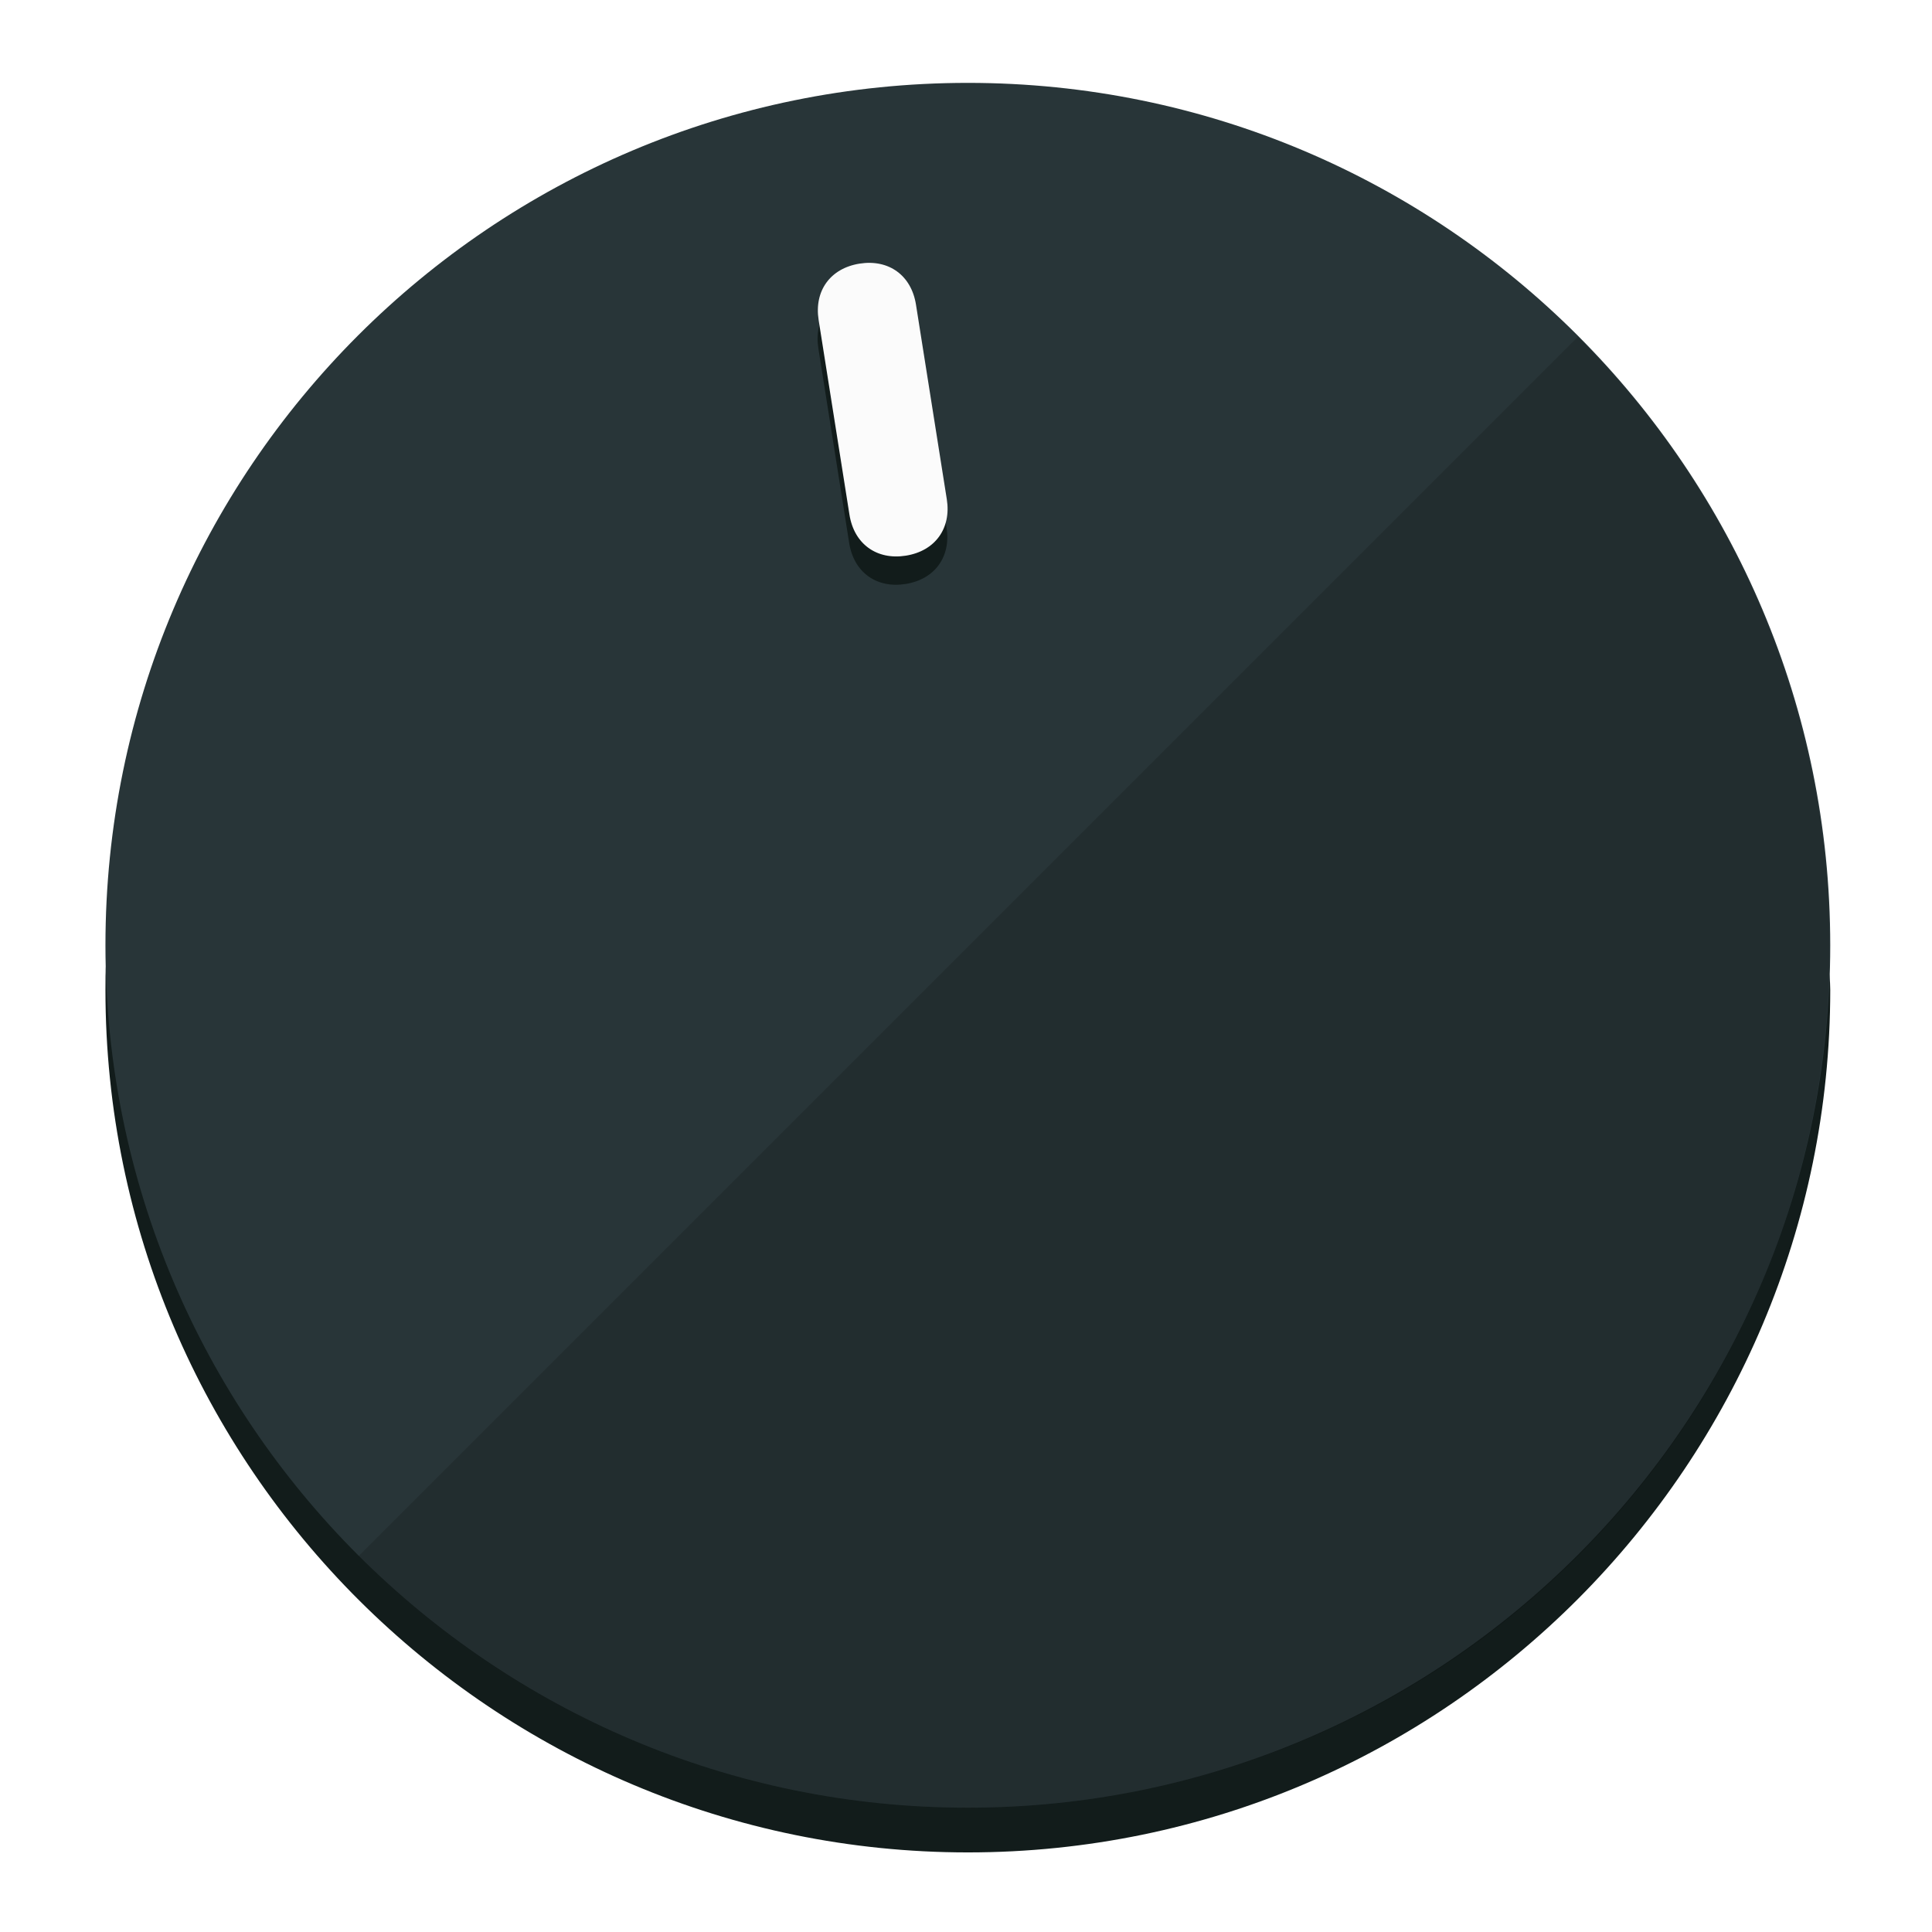
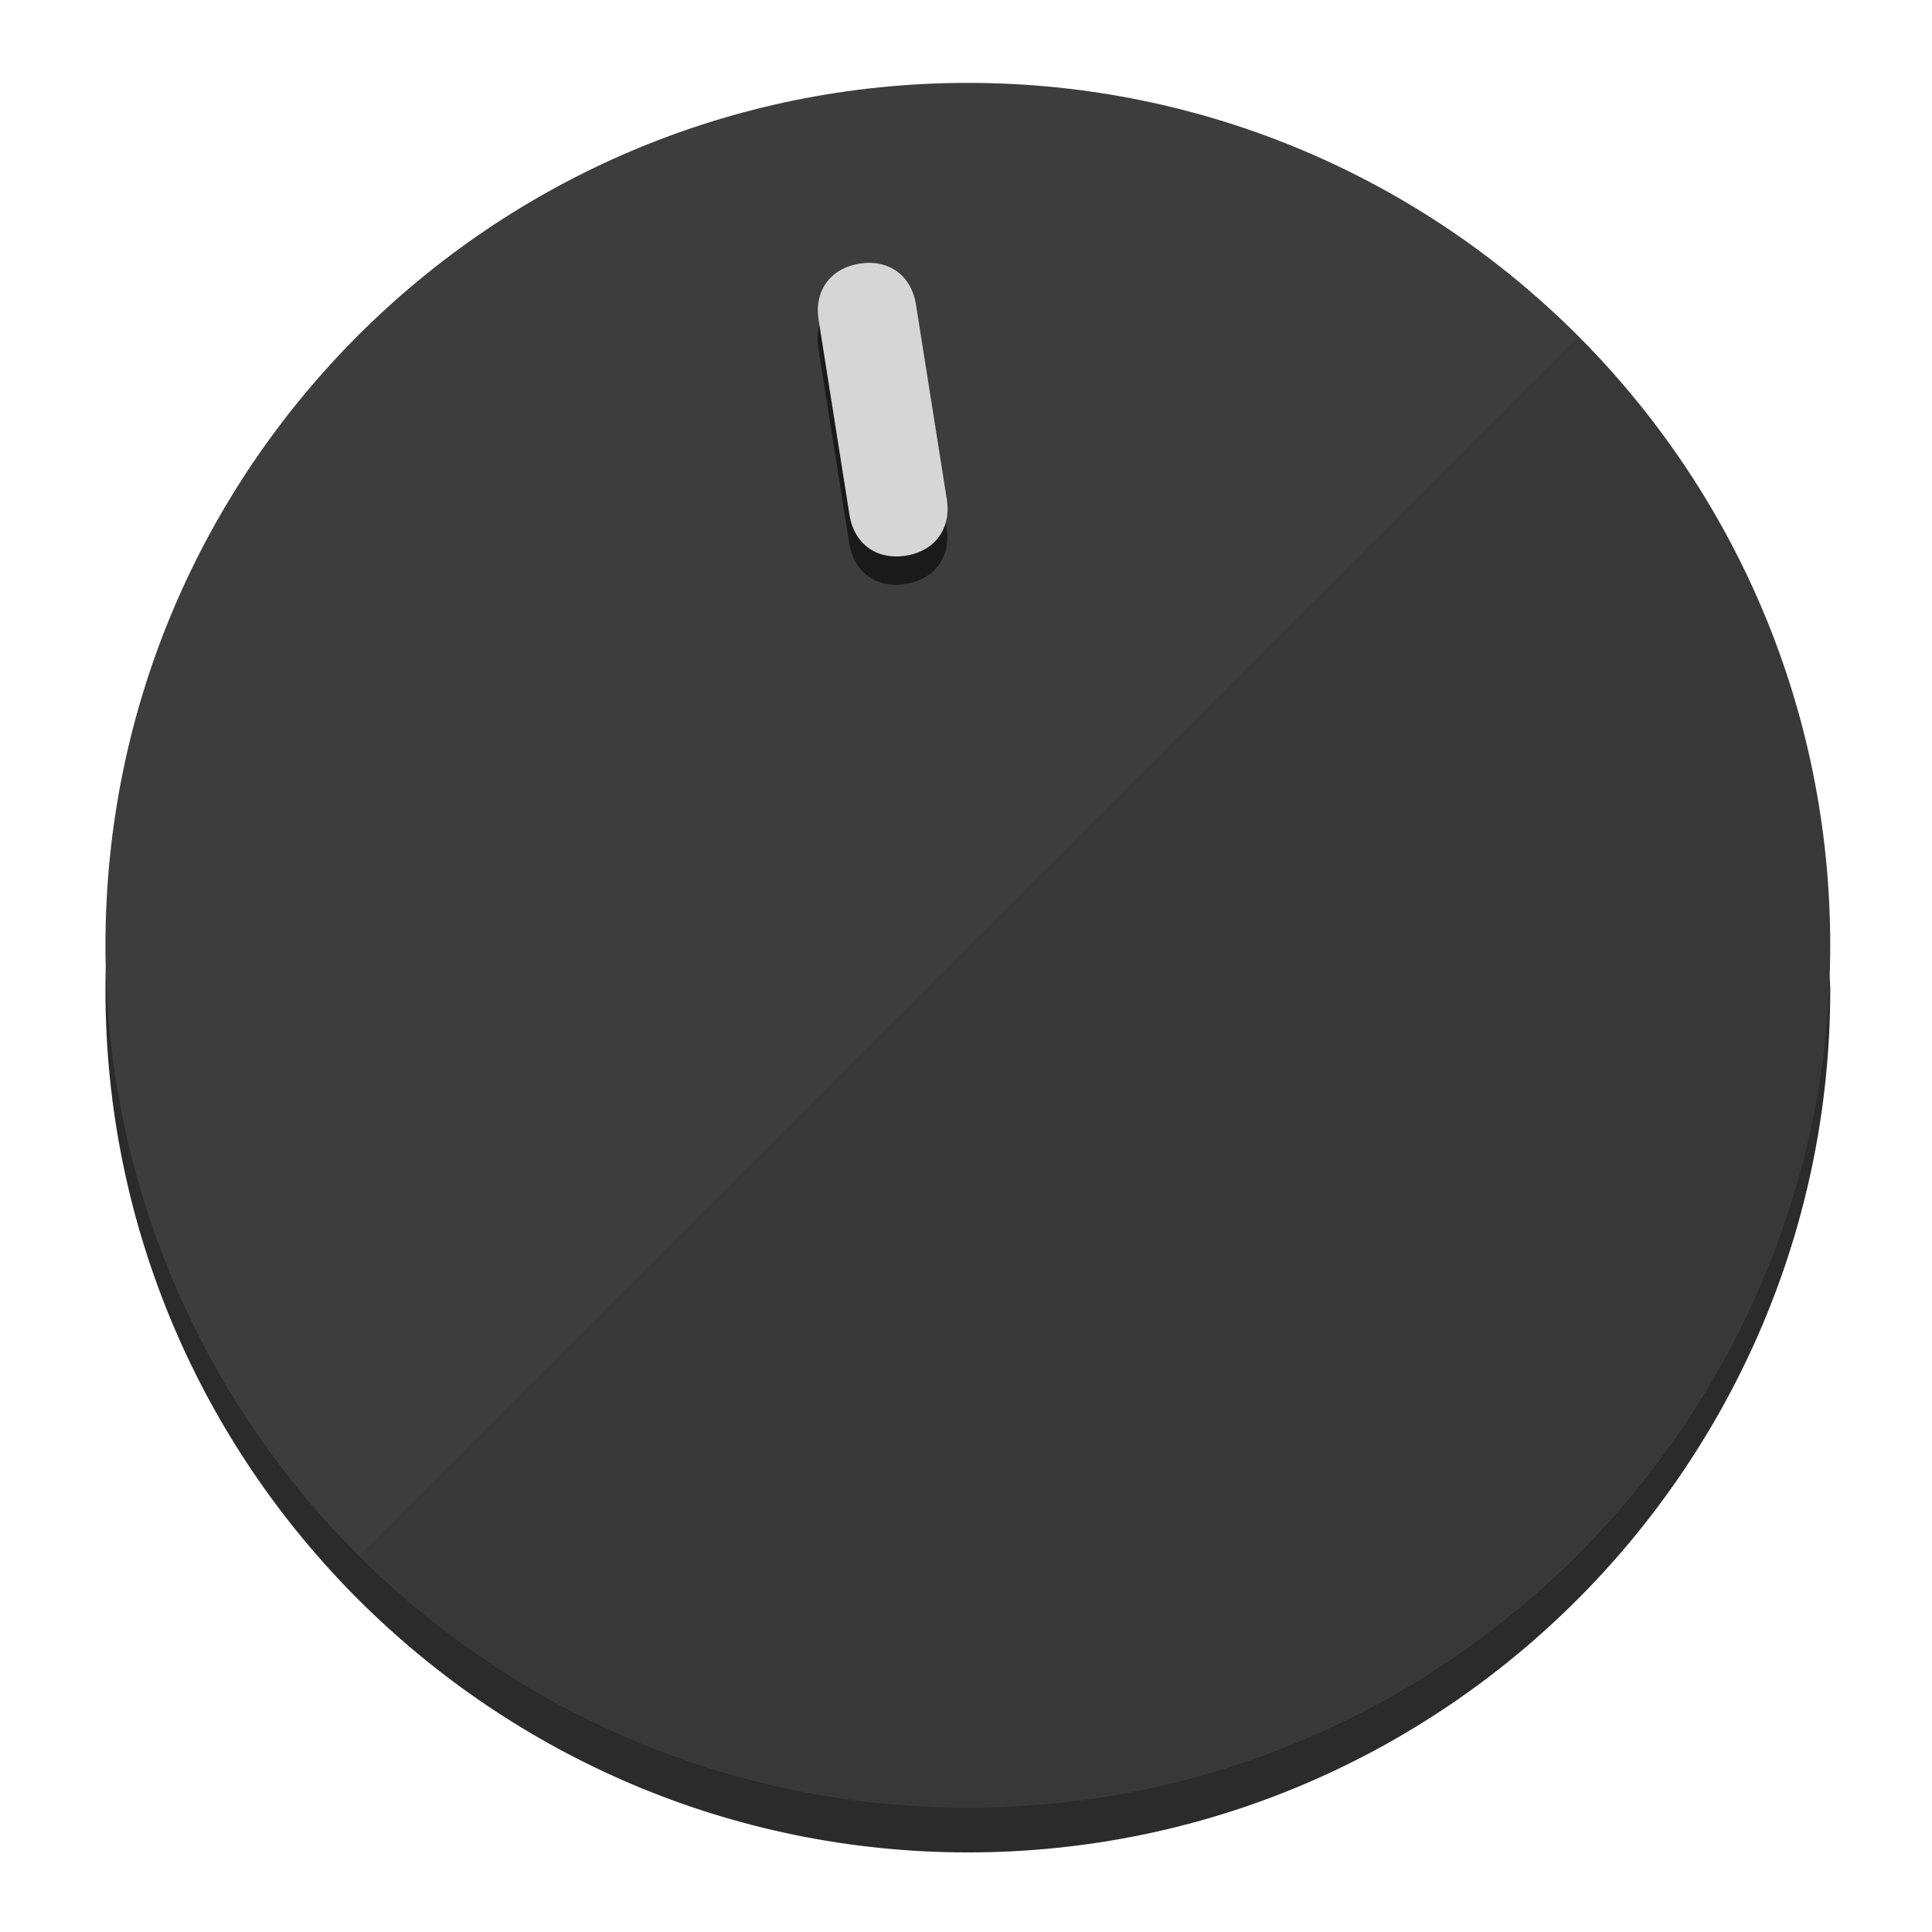
<svg xmlns="http://www.w3.org/2000/svg" height="120px" width="120px" version="1.1" id="Layer_1" viewBox="0 0 496.8 496.8" xml:space="preserve">
  <defs id="defs23" />
  <g id="g3158">
-     <path style="display:inline;fill:#121c1b;fill-opacity:1;stroke-width:1.584" d="m 248.875,445.92 c 116.582,0 212.89,-91.238 220.493,-205.286 0,5.069 1.267,8.87 1.267,13.939 0,121.651 -98.842,221.76 -221.76,221.76 -121.651,0 -221.76,-98.842 -221.76,-221.76 0,-5.069 0,-8.87 1.267,-13.939 7.603,114.048 103.91,205.286 220.493,205.286 z" id="path8" />
-     <circle style="display:inline;fill:#283538;fill-opacity:1;stroke-width:1.584" cx="248.875" cy="243.071" r="221.76" id="circle12" />
-     <path style="display:inline;fill:#000000;fill-opacity:0.154;stroke-width:1.587" d="m 405.744,86.606 c 86.308,86.308 86.308,227.193 0,313.5 -86.308,86.308 -227.193,86.308 -313.5,0" id="path14" />
+     <path style="display:inline;fill:#2B2B2B;fill-opacity:1;stroke-width:1.584" d="m 248.875,445.92 c 116.582,0 212.89,-91.238 220.493,-205.286 0,5.069 1.267,8.87 1.267,13.939 0,121.651 -98.842,221.76 -221.76,221.76 -121.651,0 -221.76,-98.842 -221.76,-221.76 0,-5.069 0,-8.87 1.267,-13.939 7.603,114.048 103.91,205.286 220.493,205.286 z" id="path8" />
+     <circle style="display:inline;fill:#3D3D3D;fill-opacity:1;stroke-width:1.584" cx="248.875" cy="243.071" r="221.76" id="circle12" />
+     <path style="display:inline;fill:#1A1A1A;fill-opacity:0.154;stroke-width:1.587" d="m 405.744,86.606 c 86.308,86.308 86.308,227.193 0,313.5 -86.308,86.308 -227.193,86.308 -313.5,0" id="path14" />
  </g>
  <g id="g3198">
    <circle style="display:none;fill:#000000;fill-opacity:0;stroke-width:1.584" cx="207.304" cy="279.452" r="221.76" id="circle12-3" transform="rotate(-9)" />
-     <path style="display:inline;fill:#121c1b;fill-opacity:1;stroke-width:1.584" d="m 243.395,135.669 c 1.189,7.51 -3.024,13.309 -10.534,14.498 v 0 c -7.51,1.189 -13.309,-3.024 -14.498,-10.534 l -7.929,-50.064 c -1.189,-7.51 3.024,-13.309 10.534,-14.498 v 0 c 7.51,-1.189 13.309,3.024 14.498,10.534 z" id="path3789" />
-     <path style="display:inline;fill:#FBFBFB;stroke-width:1.584" d="m 243.465,128.388 c 1.189,7.51 -3.024,13.309 -10.534,14.498 v 0 c -7.51,1.189 -13.309,-3.024 -14.498,-10.534 l -7.929,-50.064 c -1.189,-7.51 3.024,-13.309 10.534,-14.498 v 0 c 7.51,-1.189 13.309,3.024 14.498,10.534 z" id="path915" />
+     <path style="display:inline;fill:#1A1A1A;fill-opacity:1;stroke-width:1.584" d="m 243.395,135.669 c 1.189,7.51 -3.024,13.309 -10.534,14.498 v 0 c -7.51,1.189 -13.309,-3.024 -14.498,-10.534 l -7.929,-50.064 c -1.189,-7.51 3.024,-13.309 10.534,-14.498 v 0 c 7.51,-1.189 13.309,3.024 14.498,10.534 z" id="path3789" />
+     <path style="display:inline;fill:#D6D6D6;stroke-width:1.584" d="m 243.465,128.388 c 1.189,7.51 -3.024,13.309 -10.534,14.498 v 0 c -7.51,1.189 -13.309,-3.024 -14.498,-10.534 l -7.929,-50.064 c -1.189,-7.51 3.024,-13.309 10.534,-14.498 v 0 c 7.51,-1.189 13.309,3.024 14.498,10.534 z" id="path915" />
  </g>
</svg>
